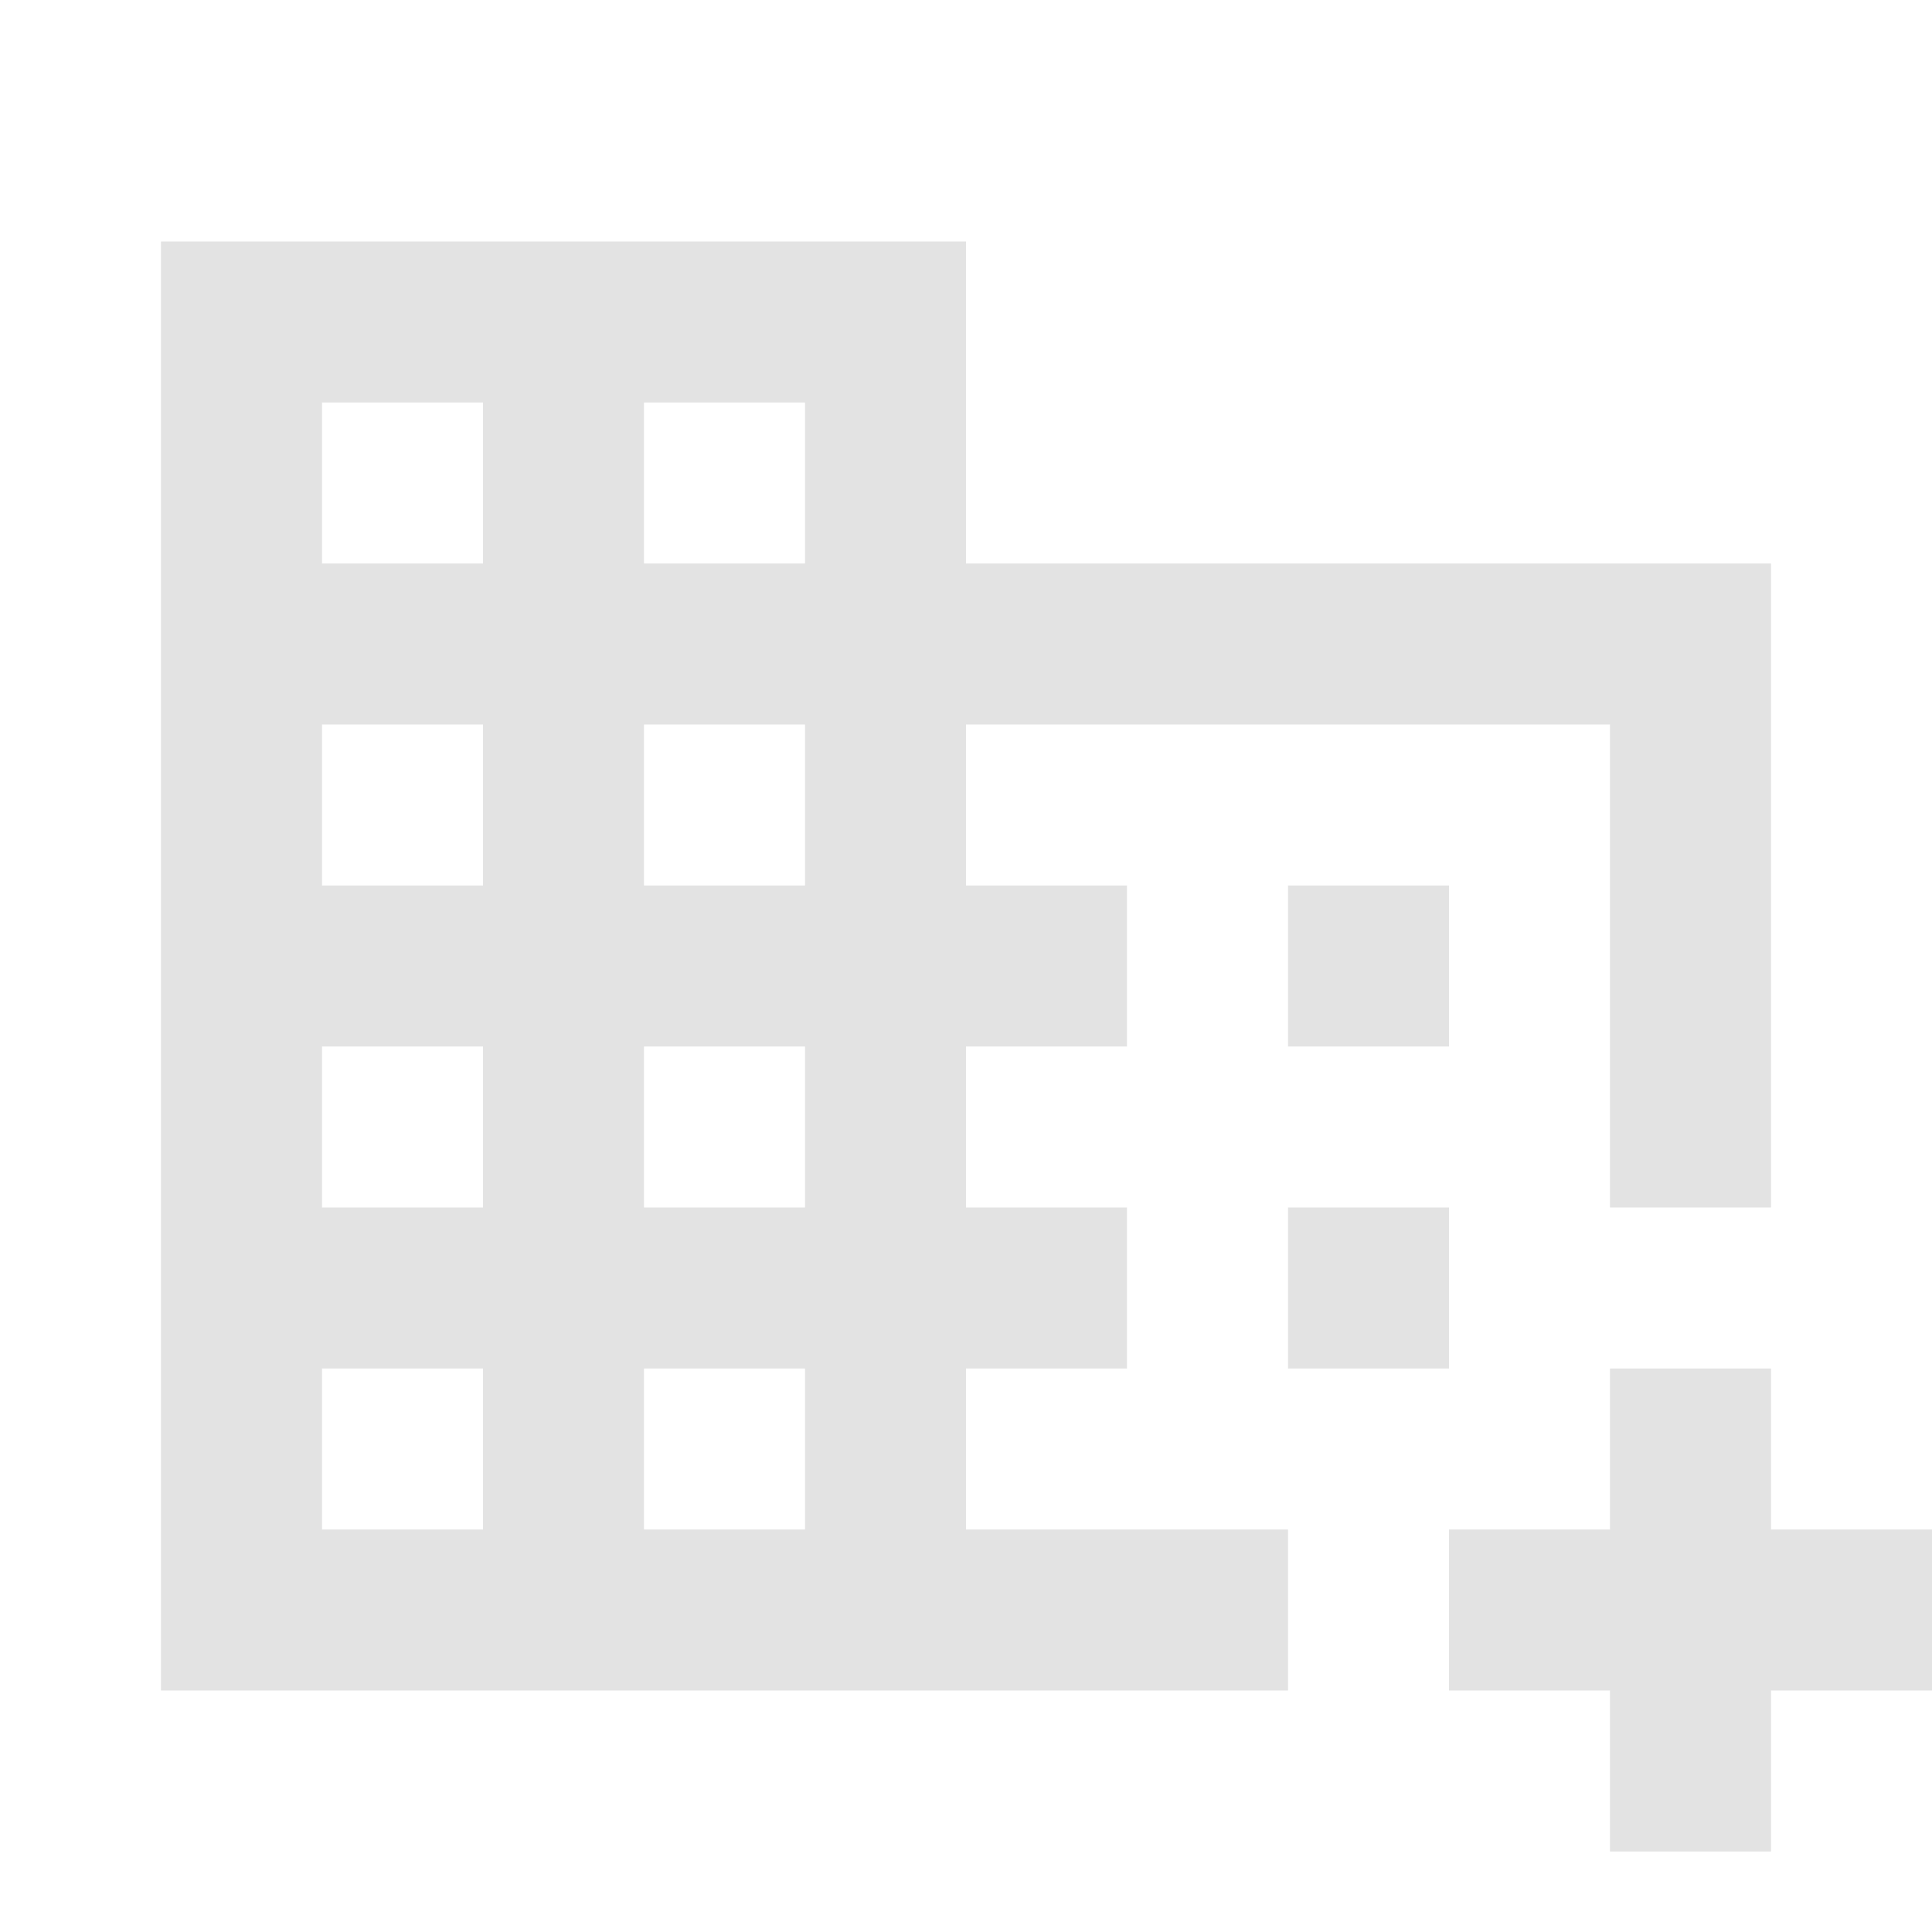
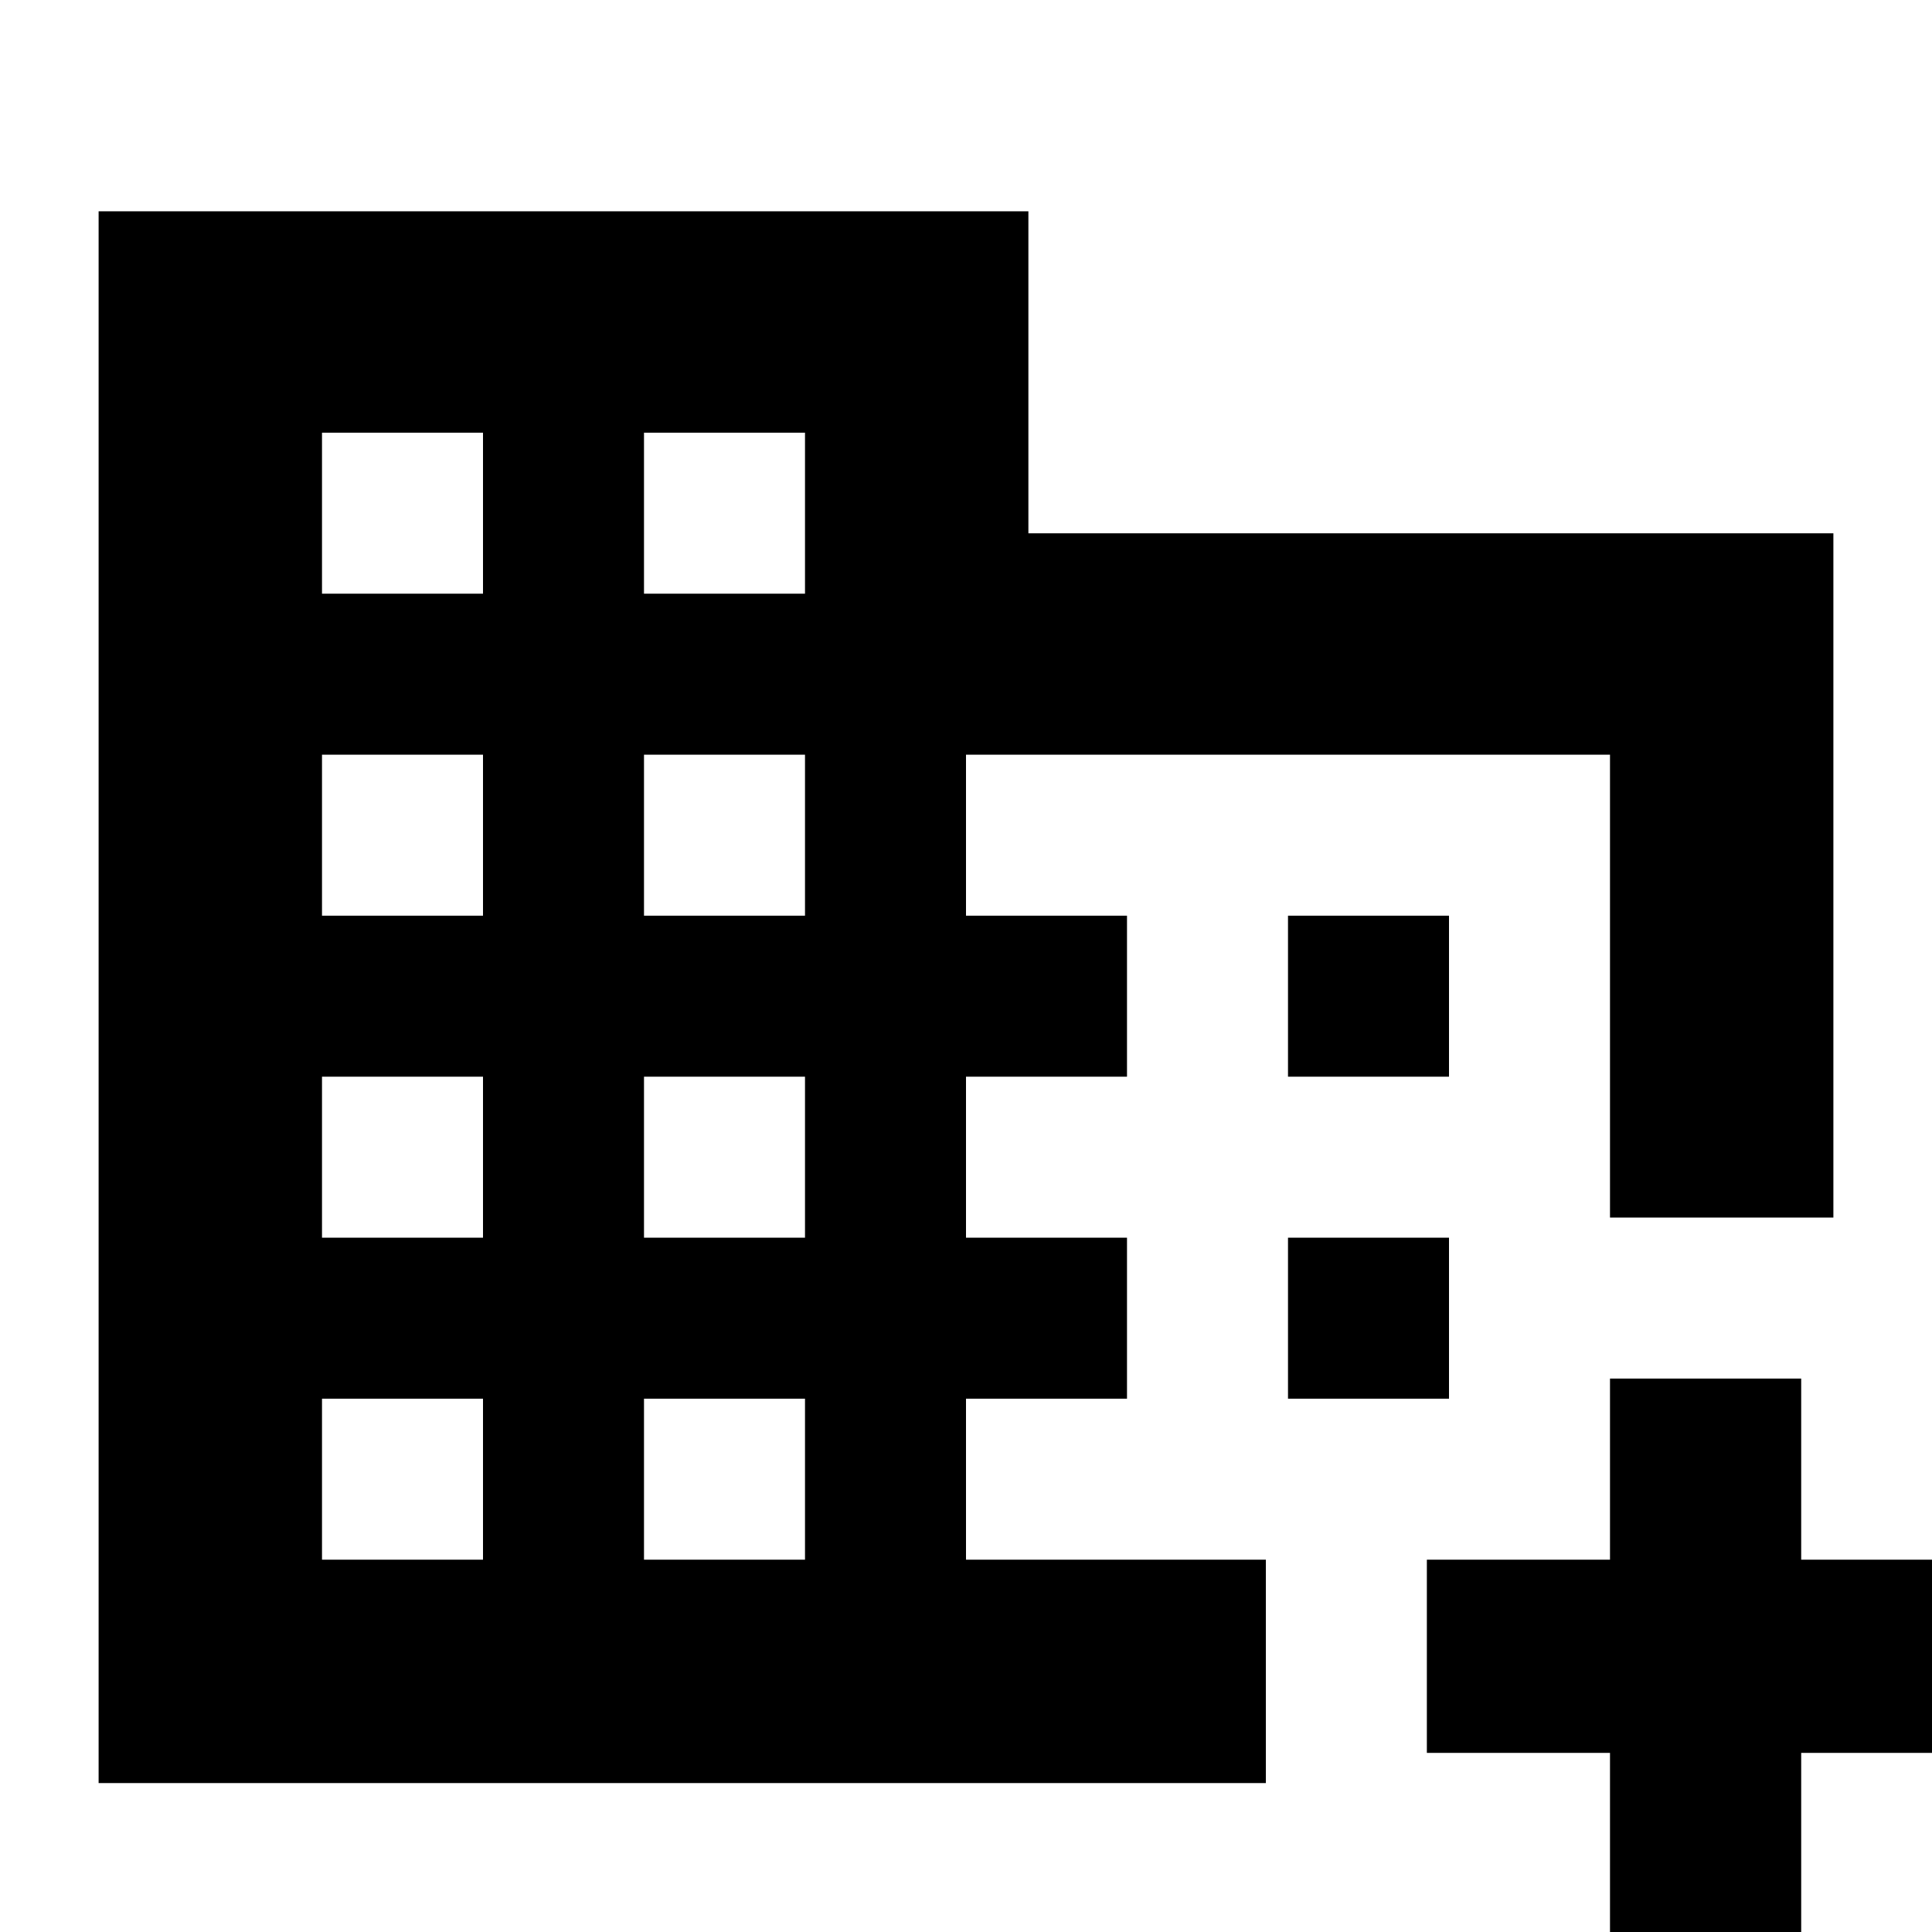
- <svg xmlns="http://www.w3.org/2000/svg" height="24px" viewBox="0 -960 960 960" width="24px" fill="#e3e3e3">
-   <path d="M80-120v-720h400v160h400v320h-80v-240H480v80h80v80h-80v80h80v80h-80v80h160v80H80Zm80-80h80v-80h-80v80Zm0-160h80v-80h-80v80Zm0-160h80v-80h-80v80Zm0-160h80v-80h-80v80Zm160 480h80v-80h-80v80Zm0-160h80v-80h-80v80Zm0-160h80v-80h-80v80Zm0-160h80v-80h-80v80ZM800-40v-80h-80v-80h80v-80h80v80h80v80h-80v80h-80ZM640-440v-80h80v80h-80Zm0 160v-80h80v80h-80Z" />
+ <svg xmlns="http://www.w3.org/2000/svg" height="24" viewBox="0 -960 960 960" width="24">
+   <path d="M49-74v-781h462v160h400v340H800v-230H480v80h80v80h-80v80h80v80h-80v80h149v111H49Zm111-111h80v-80h-80v80Zm0-160h80v-80h-80v80Zm0-160h80v-80h-80v80Zm0-160h80v-80h-80v80Zm160 480h80v-80h-80v80Zm0-160h80v-80h-80v80Zm0-160h80v-80h-80v80Zm0-160h80v-80h-80v80ZM800 1v-90h-91v-96h91v-90h95v90h91v96h-91V1h-95ZM640-425v-80h80v80h-80Zm0 160v-80h80v80h-80Z" />
</svg>
